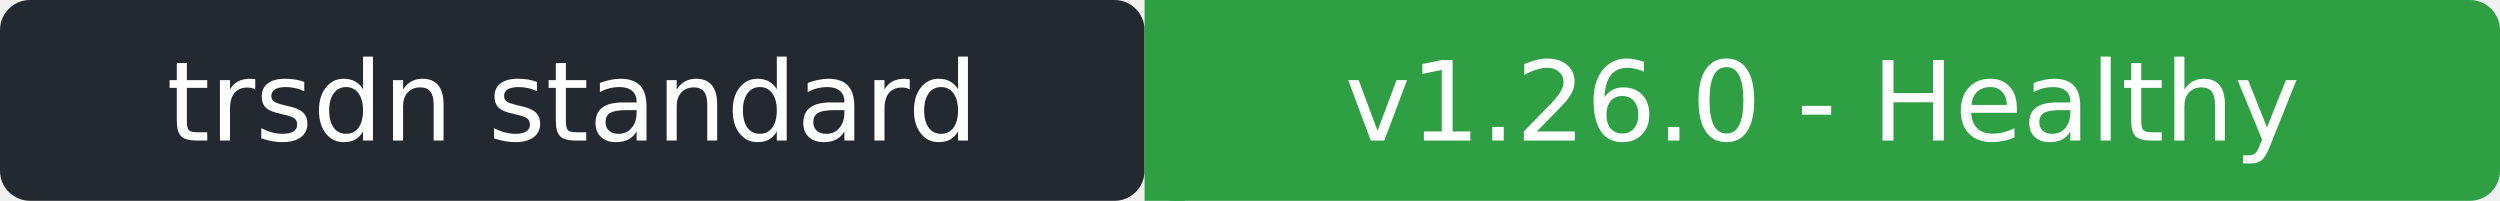
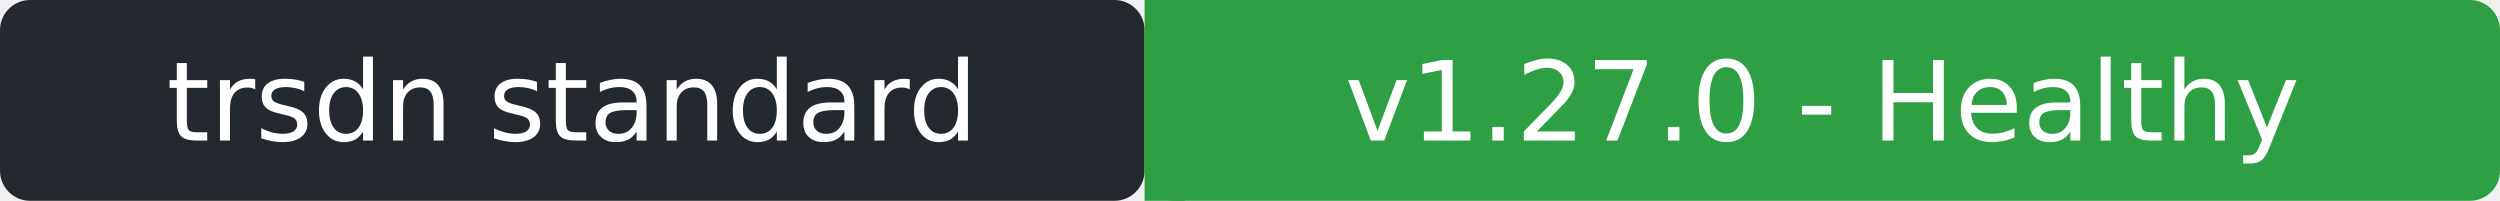
- <svg xmlns="http://www.w3.org/2000/svg" width="249" height="20" role="img" aria-label="trsdn standard: v1.26.0 - Healthy">
+ <svg xmlns="http://www.w3.org/2000/svg" width="249" height="20" role="img" aria-label="trsdn standard: v1.27.0 - Healthy">
  <rect width="114" height="20" rx="3" fill="#24292f" />
  <rect x="114" width="135" height="20" rx="3" fill="#2ea043" />
  <rect x="114" width="4" height="20" fill="#2ea043" />
  <g fill="#ffffff" font-family="DejaVu Sans,Verdana,sans-serif" font-size="11">
    <text x="57.0" y="14" text-anchor="middle">trsdn standard</text>
-     <text x="181.5" y="14" text-anchor="middle">v1.26.0 - Healthy</text>
+     <text x="181.5" y="14" text-anchor="middle">v1.27.0 - Healthy</text>
  </g>
</svg>
